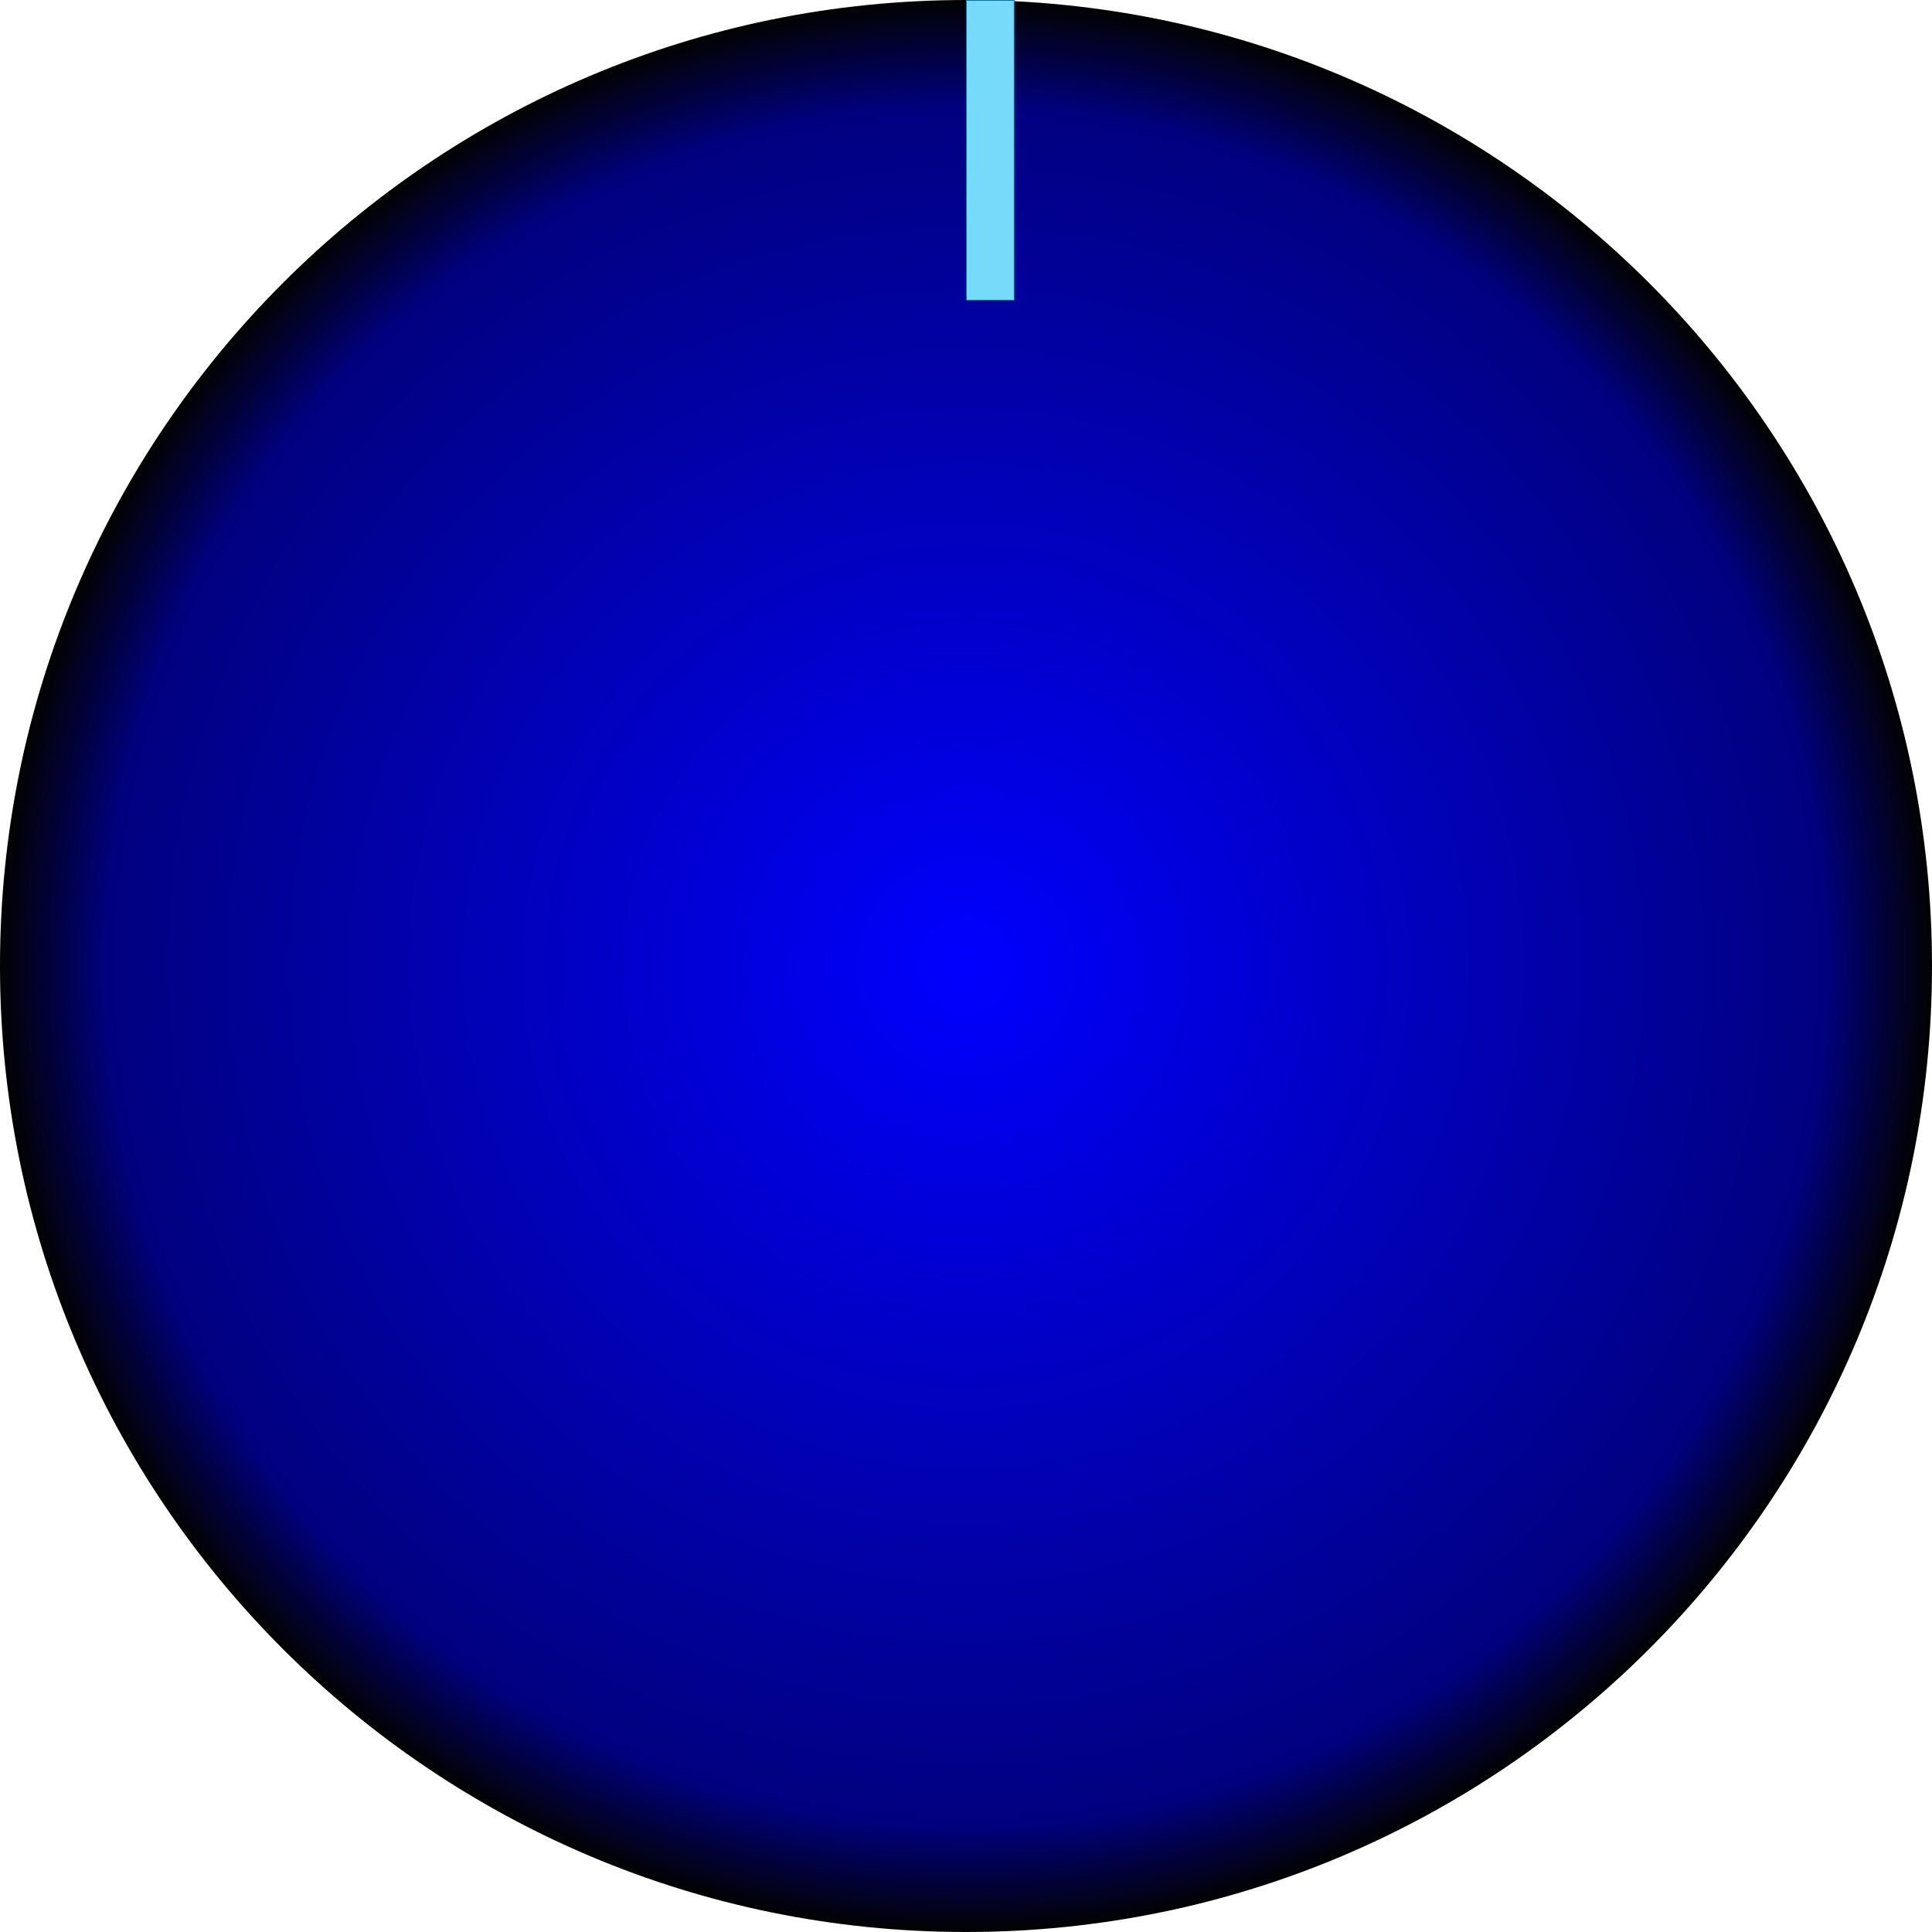
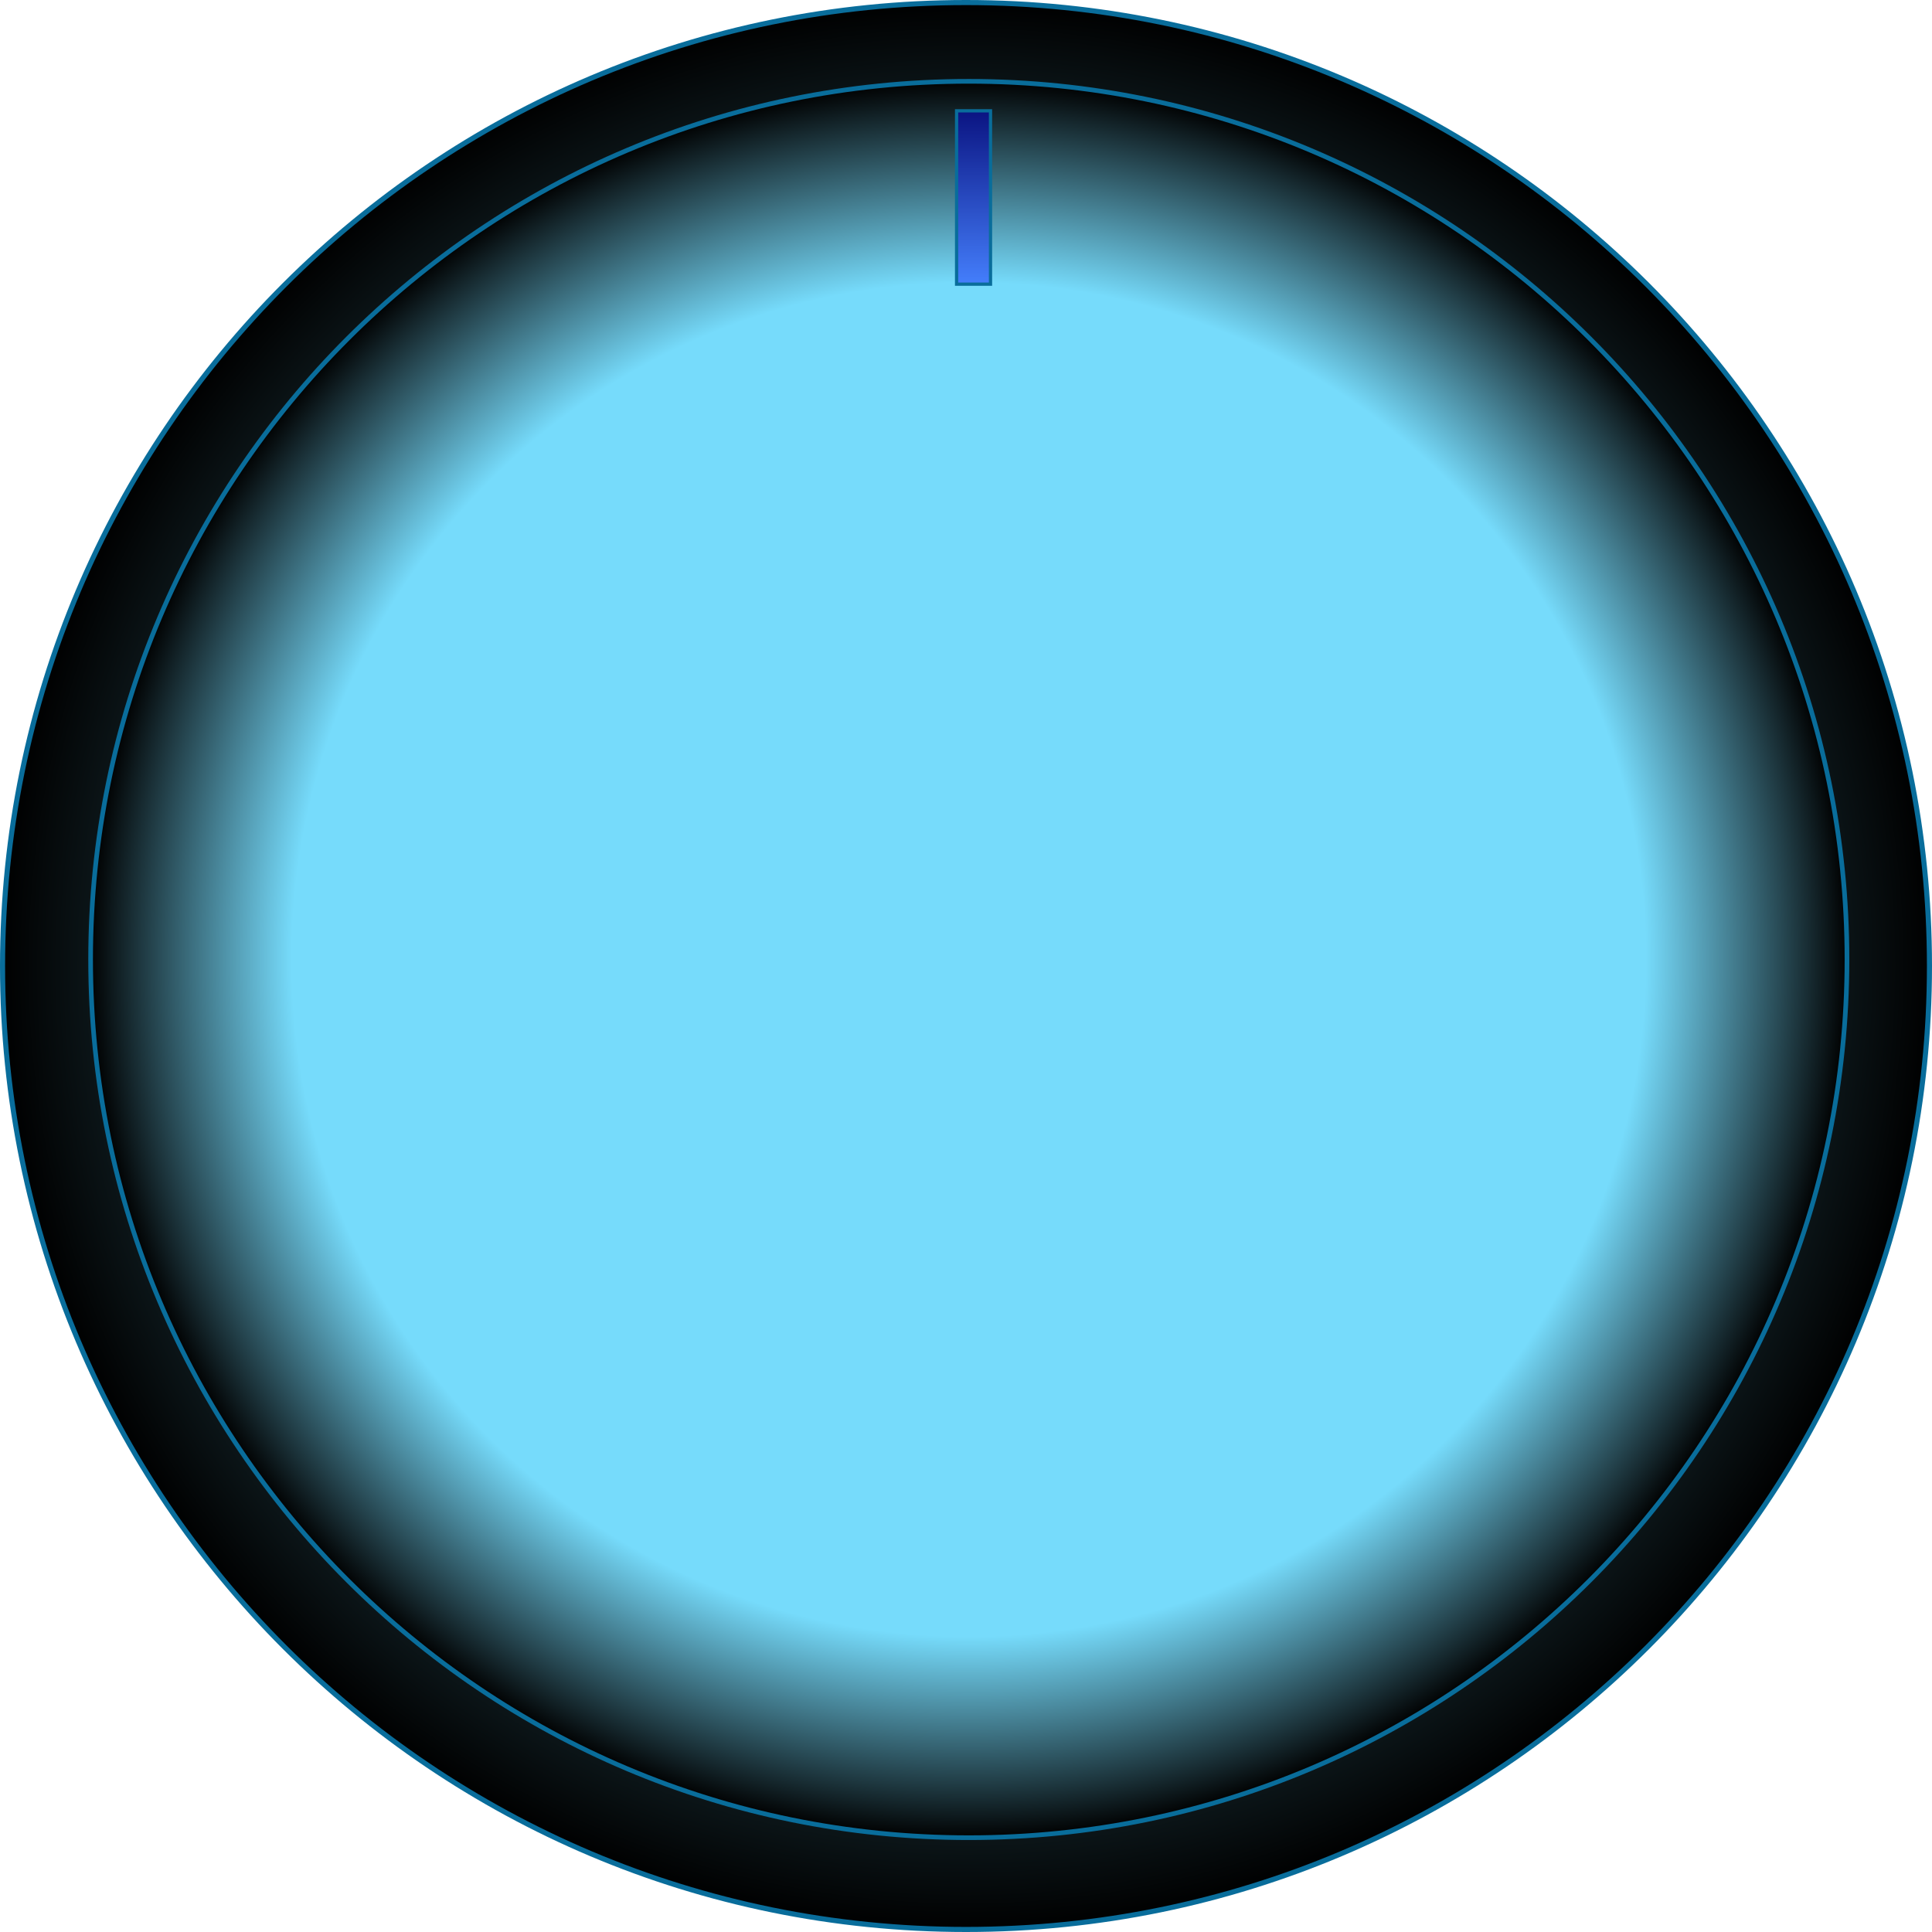
- <svg xmlns="http://www.w3.org/2000/svg" xmlns:xlink="http://www.w3.org/1999/xlink" width="512mm" height="512mm" viewBox="0 0 512 512" version="1.1" id="svg1">
+ <svg xmlns="http://www.w3.org/2000/svg" xmlns:xlink="http://www.w3.org/1999/xlink" width="110mm" height="110mm" viewBox="0 0 110 110" version="1.1" id="svg1">
  <defs id="defs1">
    <linearGradient id="linearGradient6">
-       <stop style="stop-color:#0100ff;stop-opacity:1;" offset="0" id="stop6" />
-       <stop style="stop-color:#00007f;stop-opacity:0.996;" offset="0.889" id="stop8" />
-       <stop style="stop-color:#000000;stop-opacity:0.993;" offset="1" id="stop7" />
+       <stop style="stop-color:#76dbfb;stop-opacity:1;" offset="0.769" id="stop5" />
+       <stop style="stop-color:#000000;stop-opacity:1;" offset="1" id="stop6" />
    </linearGradient>
-     <radialGradient xlink:href="#linearGradient6" id="radialGradient7" cx="85.675" cy="142.371" fx="85.675" fy="142.371" r="256" gradientUnits="userSpaceOnUse" />
+     <linearGradient id="linearGradient1">
+       <stop style="stop-color:#76dbfb;stop-opacity:1;" offset="0" id="stop1" />
+       <stop style="stop-color:#000000;stop-opacity:1;" offset="1" id="stop2" />
+     </linearGradient>
+     <radialGradient xlink:href="#linearGradient6" id="radialGradient2" cx="97.532" cy="161.714" fx="97.532" fy="161.714" r="50.132" gradientUnits="userSpaceOnUse" gradientTransform="translate(2.910417,2.38125)" />
+     <radialGradient xlink:href="#linearGradient1" id="radialGradient2-3" cx="97.532" cy="161.714" fx="97.532" fy="161.714" r="50.132" gradientUnits="userSpaceOnUse" gradientTransform="matrix(1.097097,0,0,1.097097,-6.719026,-12.95094)" />
  </defs>
-   <g id="layer1" transform="translate(170.3254,113.629)">
-     <circle style="fill:url(#radialGradient7);stroke-width:0.265" id="path6" cx="85.675" cy="142.371" r="256" />
-     <rect style="fill:#76dbfb;fill-opacity:1;stroke:#096d9b;stroke-width:0.198;stroke-opacity:1" id="rect8" width="12.666" height="79.442" x="85.774" y="-113.53" ry="0" />
+   <g id="layer1" transform="translate(-45.28281,-109.465)">
+     <circle style="display:inline;fill:url(#radialGradient2-3);stroke:#096d9b;stroke-width:0.29" id="path1-8" cx="100.283" cy="164.465" r="54.855" />
+     <circle style="display:inline;fill:url(#radialGradient2);stroke:#096d9b;stroke-width:0.265" id="path1" cx="100.442" cy="164.095" r="50" />
+     <rect style="fill:#0000fb;fill-opacity:0.427;stroke:#096d9b;stroke-width:0.185" id="rect11" width="1.931" height="9.869" x="99.747" y="115.775" />
  </g>
</svg>
